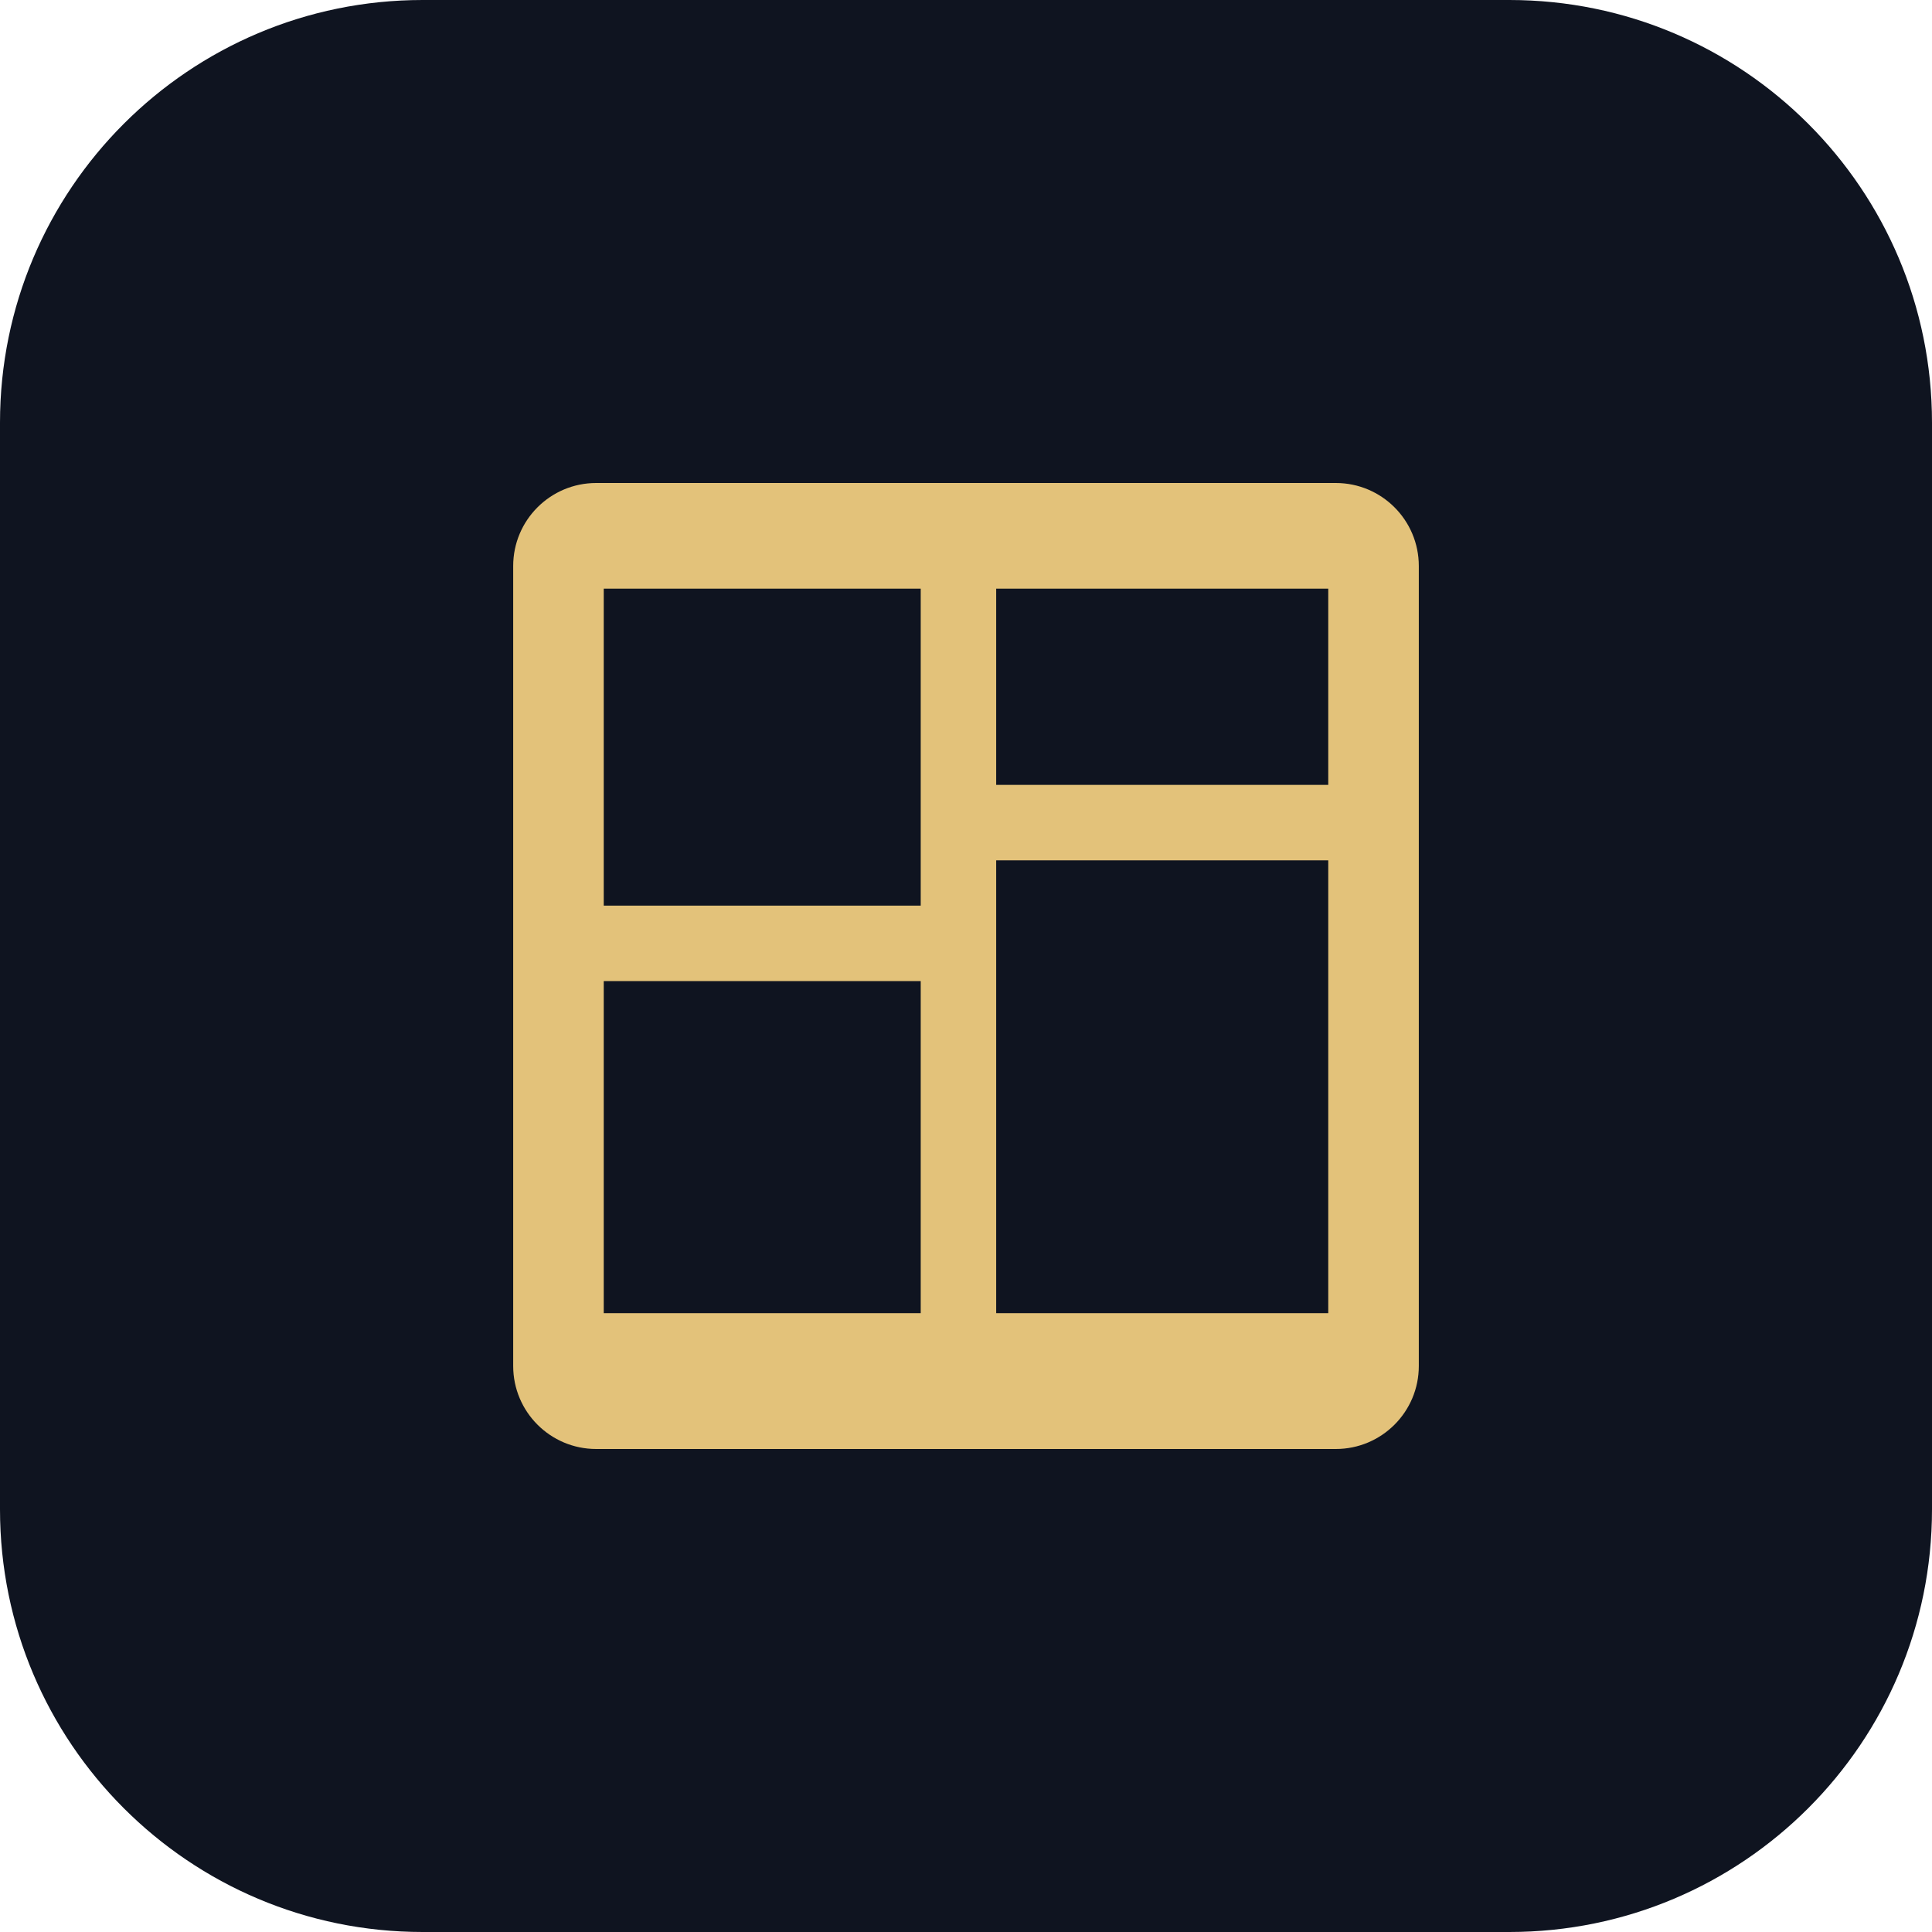
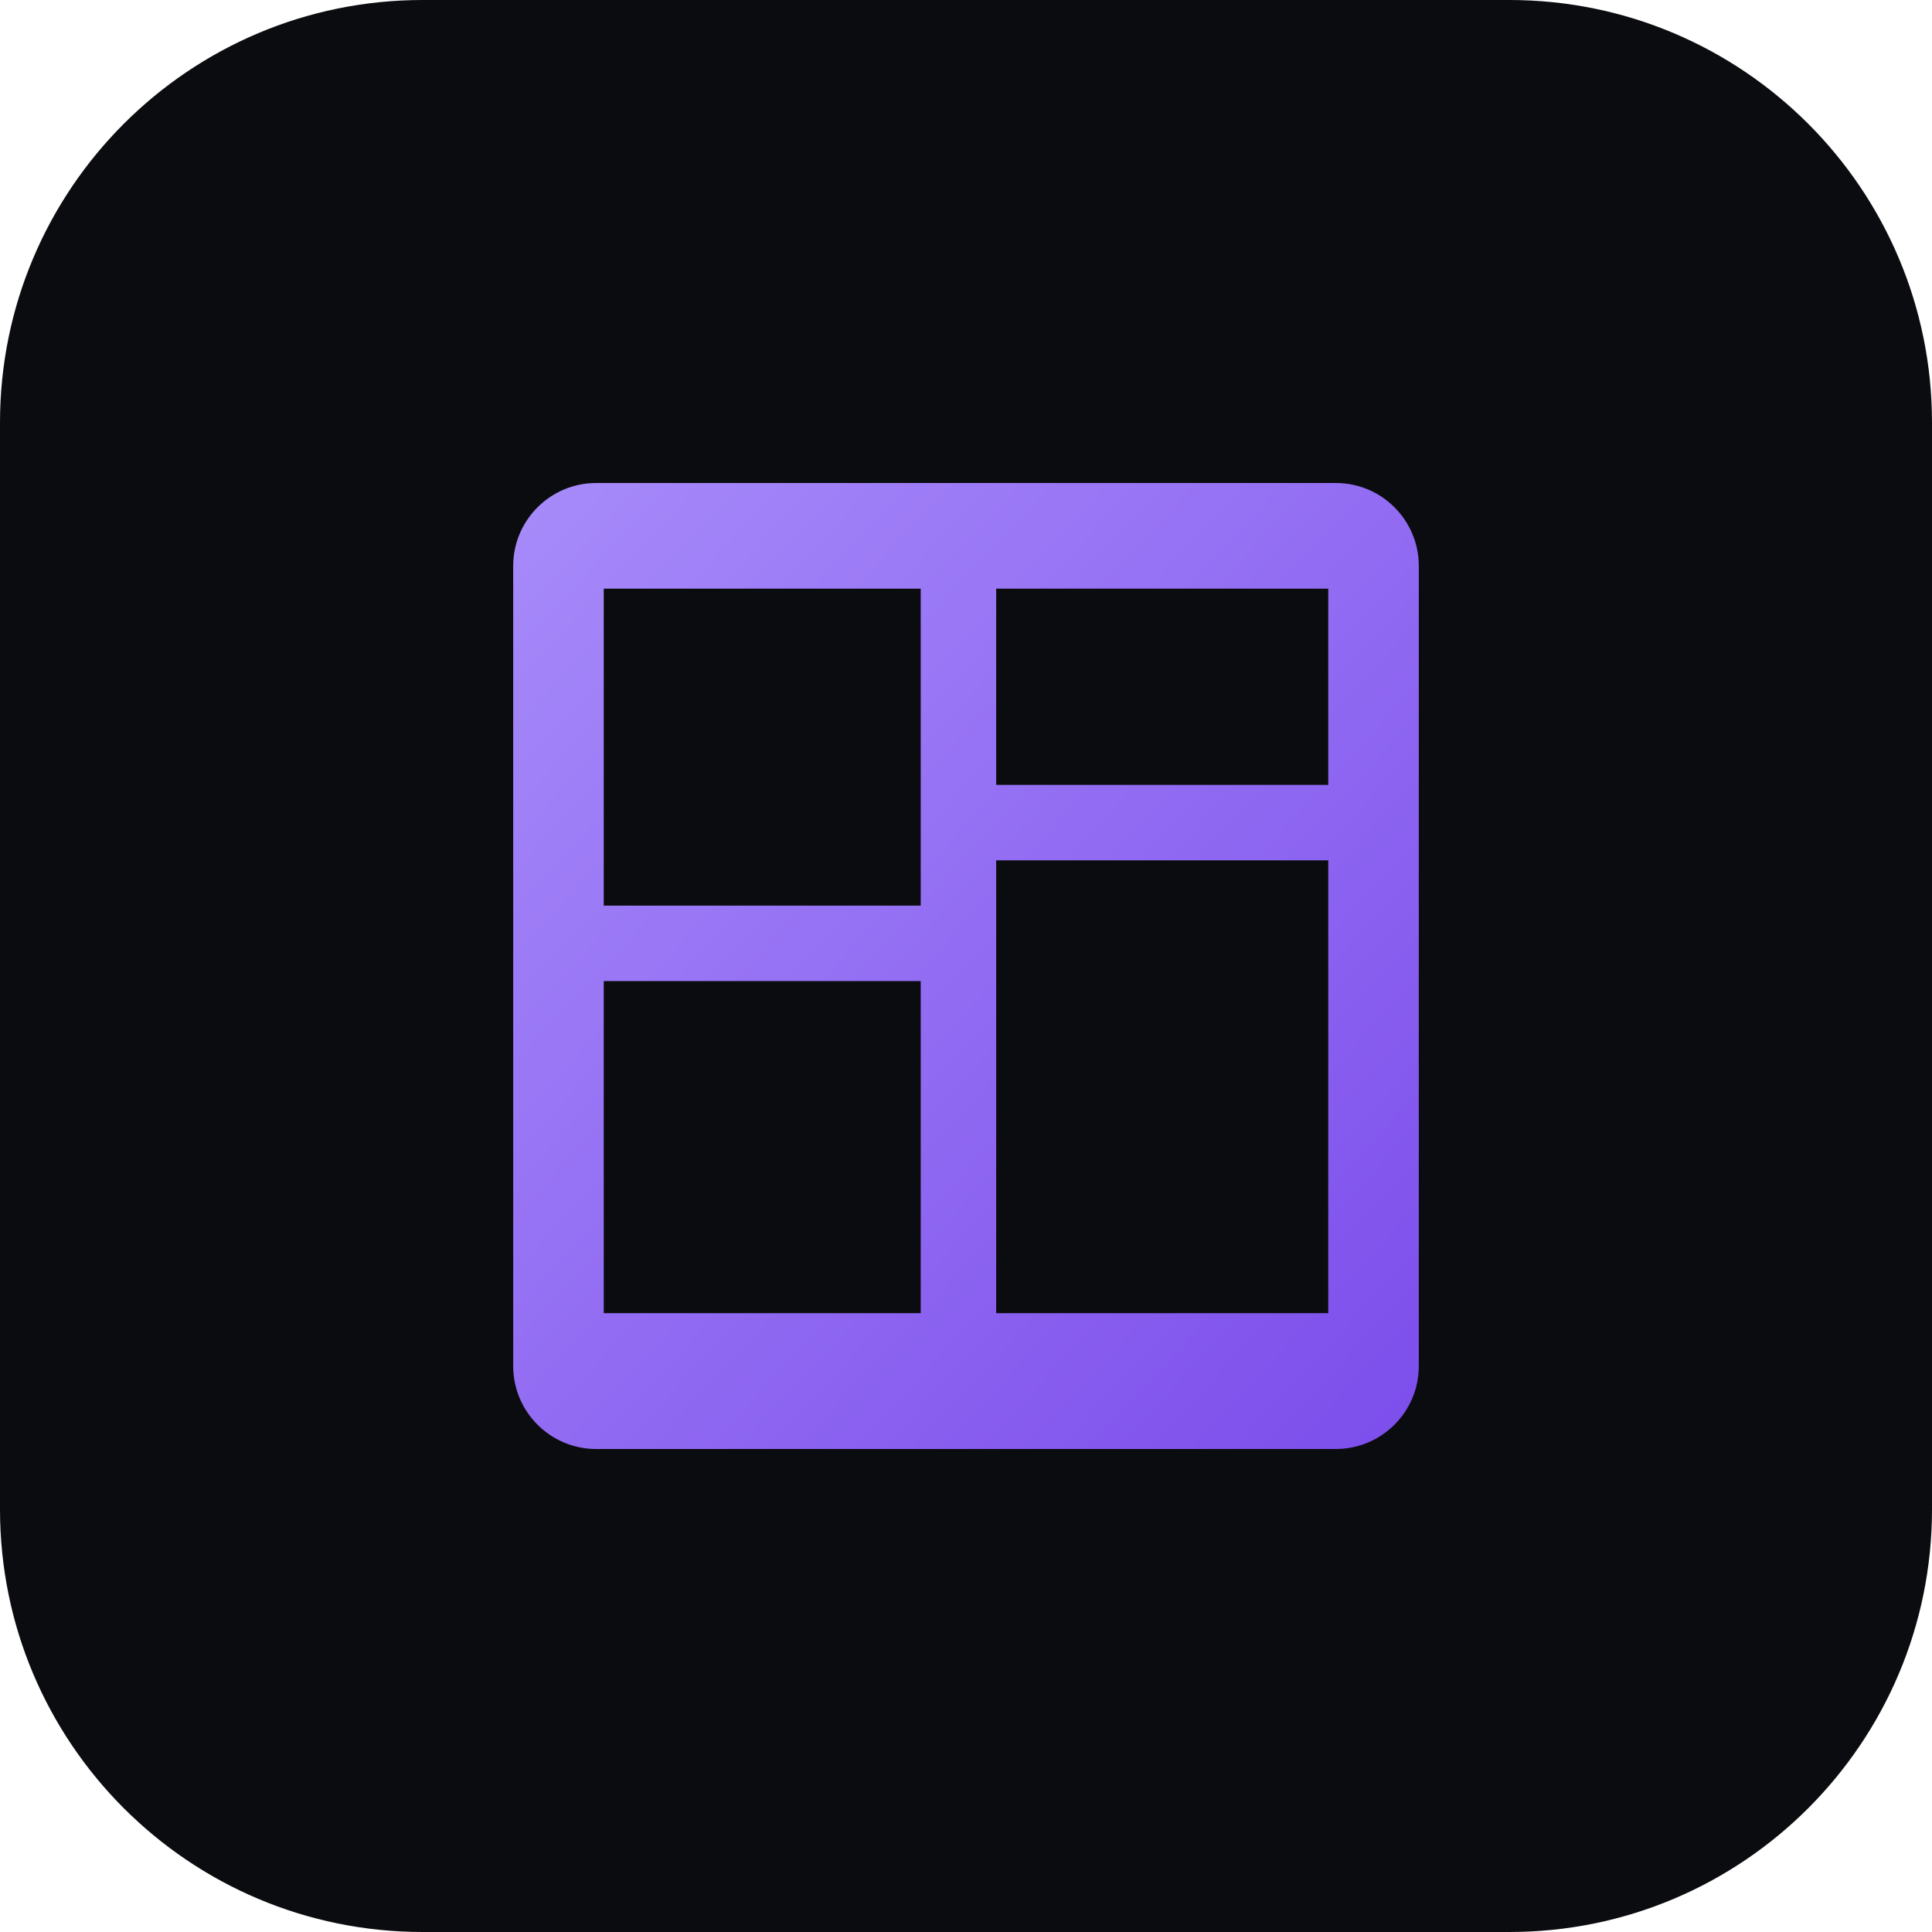
<svg xmlns="http://www.w3.org/2000/svg" viewBox="0 0 512 512">
-   <rect width="512" height="512" rx="112" fill="#0F1420" />
-   <rect x="136" y="128" width="240" height="256" rx="22" fill="#E3C27A" />
-   <path fill="#0F1420" d="M160 156h84v84h-84zM264 156h88v52h-88zM264 228h88v120h-88zM160 260h84v88h-84z" />
+   <defs>
+     <linearGradient id="g" x1="0" y1="0" x2="1" y2="1">
+       <stop offset="0" stop-color="#A78BFA" />
+       <stop offset="1" stop-color="#7C4DEB" />
+     </linearGradient>
+   </defs>
+   <rect width="512" height="512" rx="112" fill="#0B0C0F" />
+   <rect x="136" y="128" width="240" height="256" rx="22" fill="url(#g)" />
+   <path fill="#0B0C0F" d="M160 156h84v84h-84zM264 156h88v52h-88zM264 228h88v120h-88zM160 260h84v88h-84z" />
</svg>
